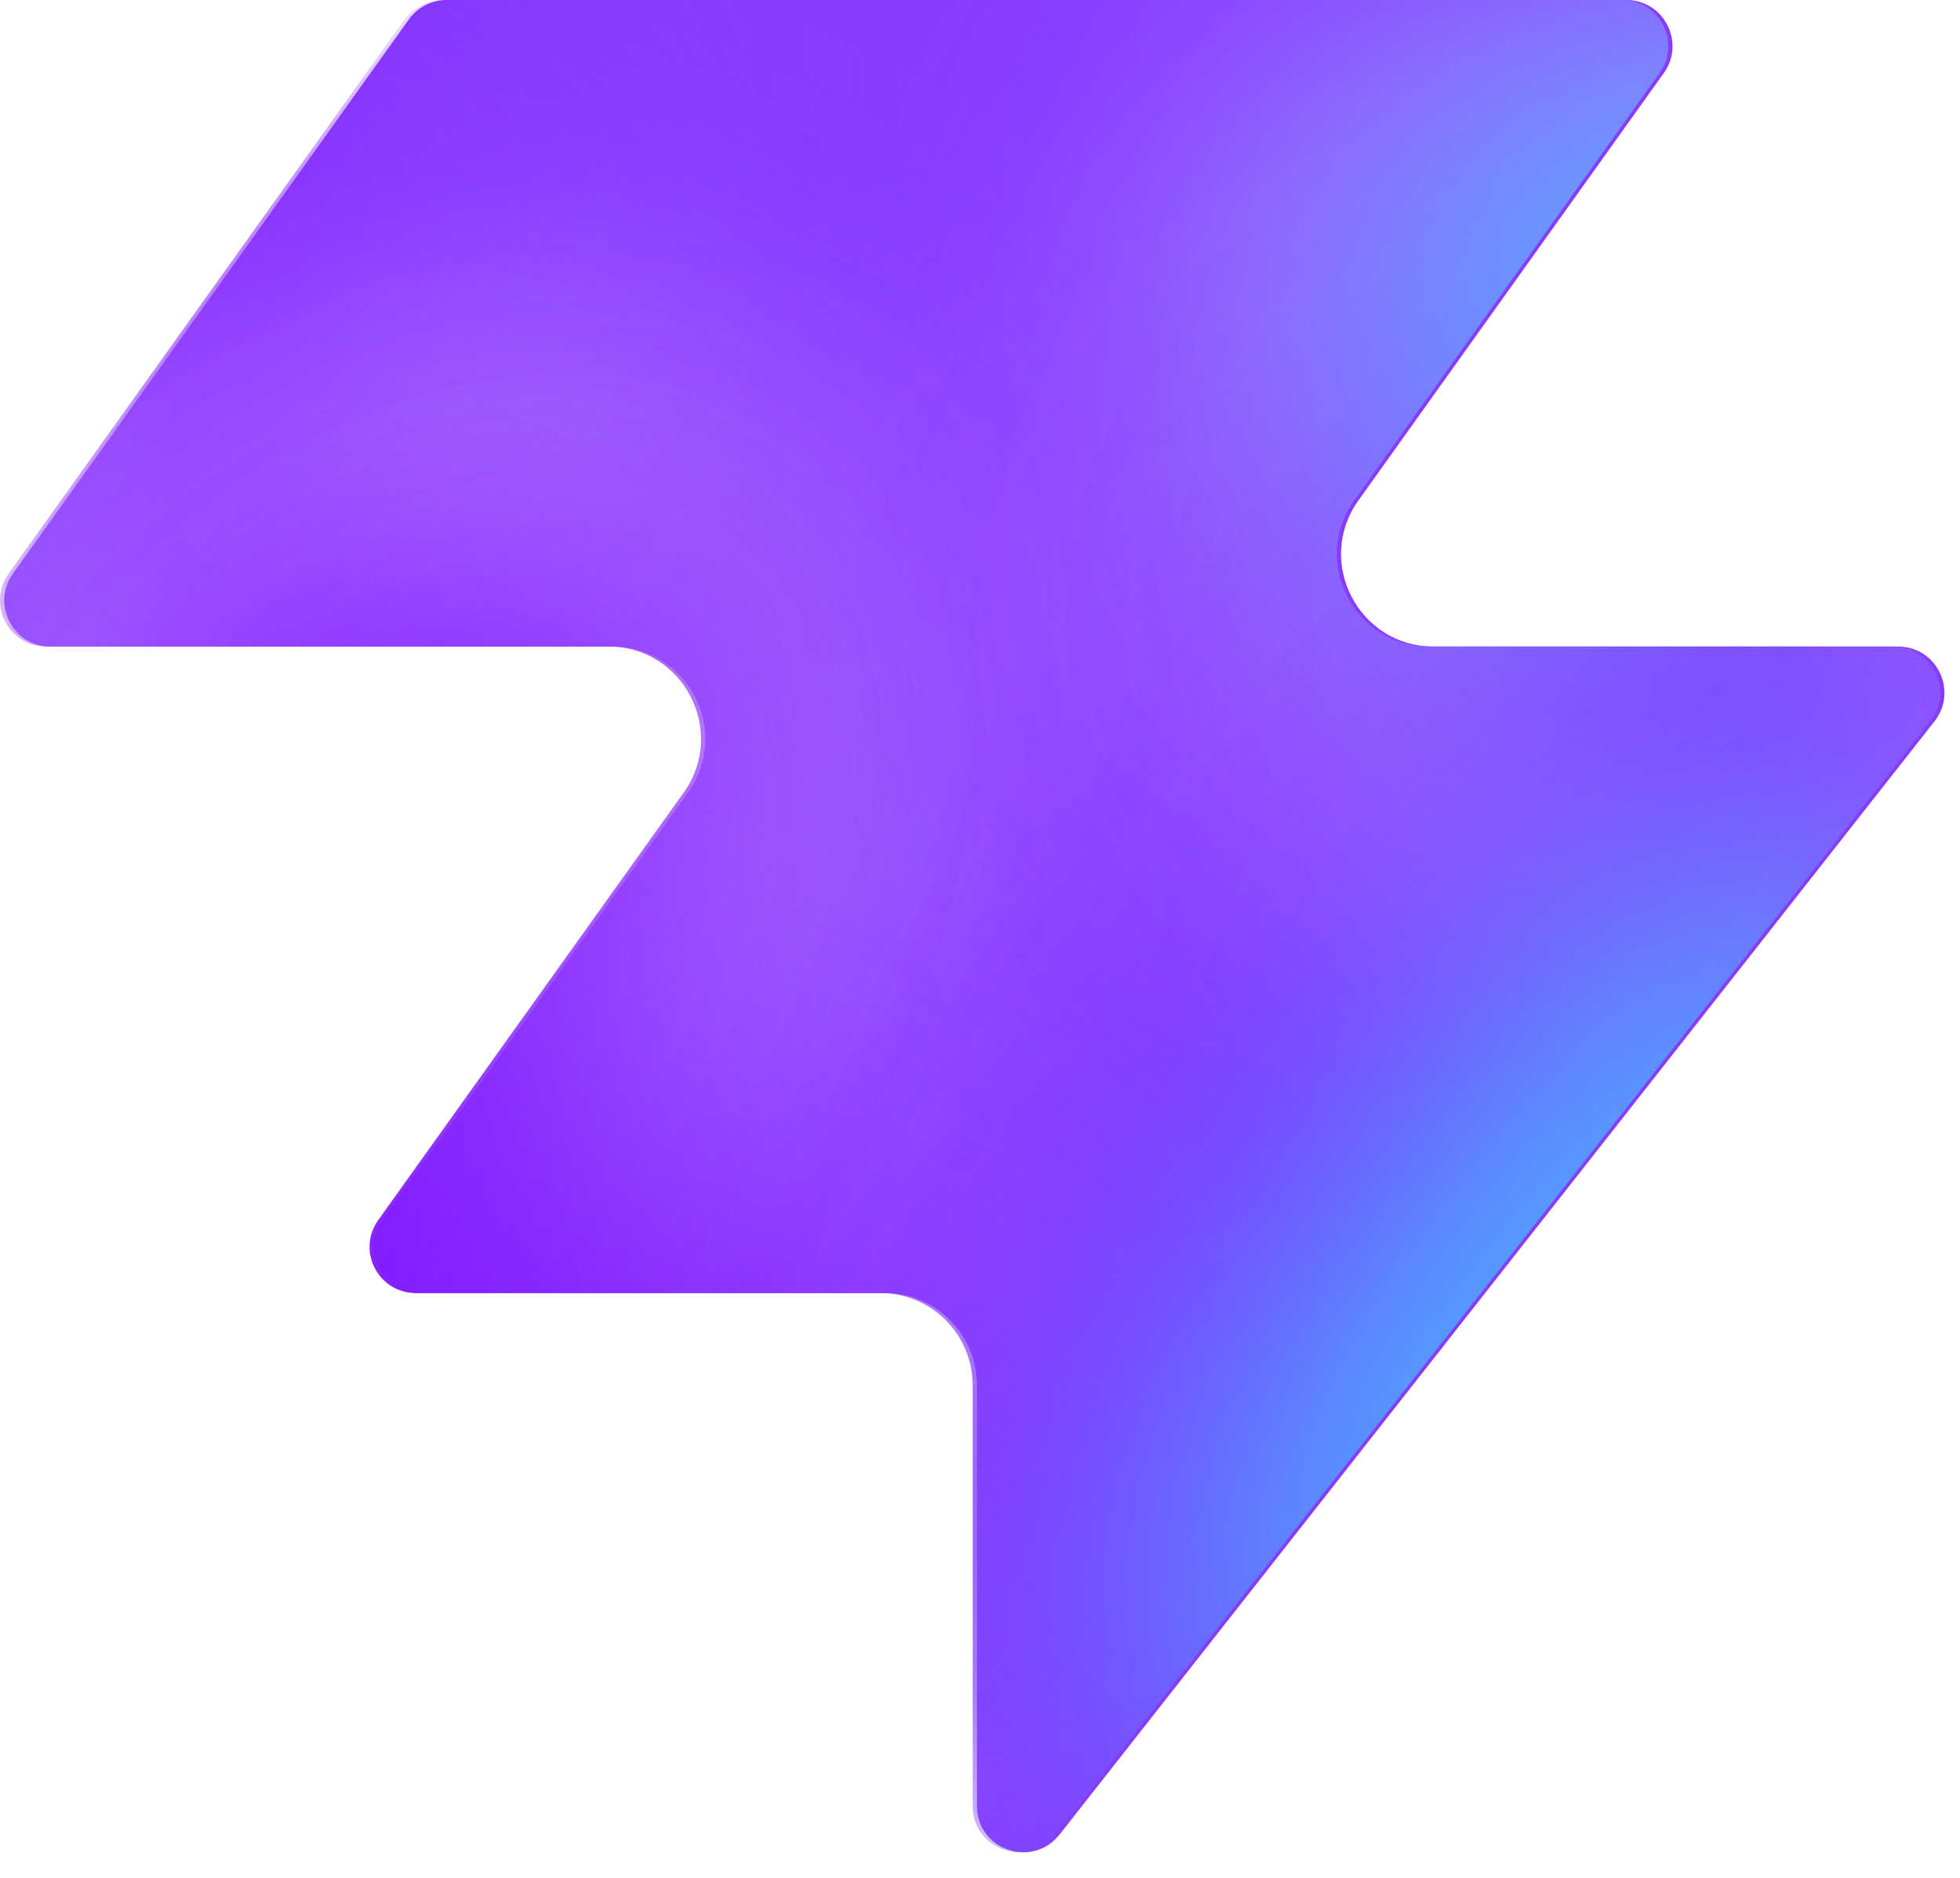
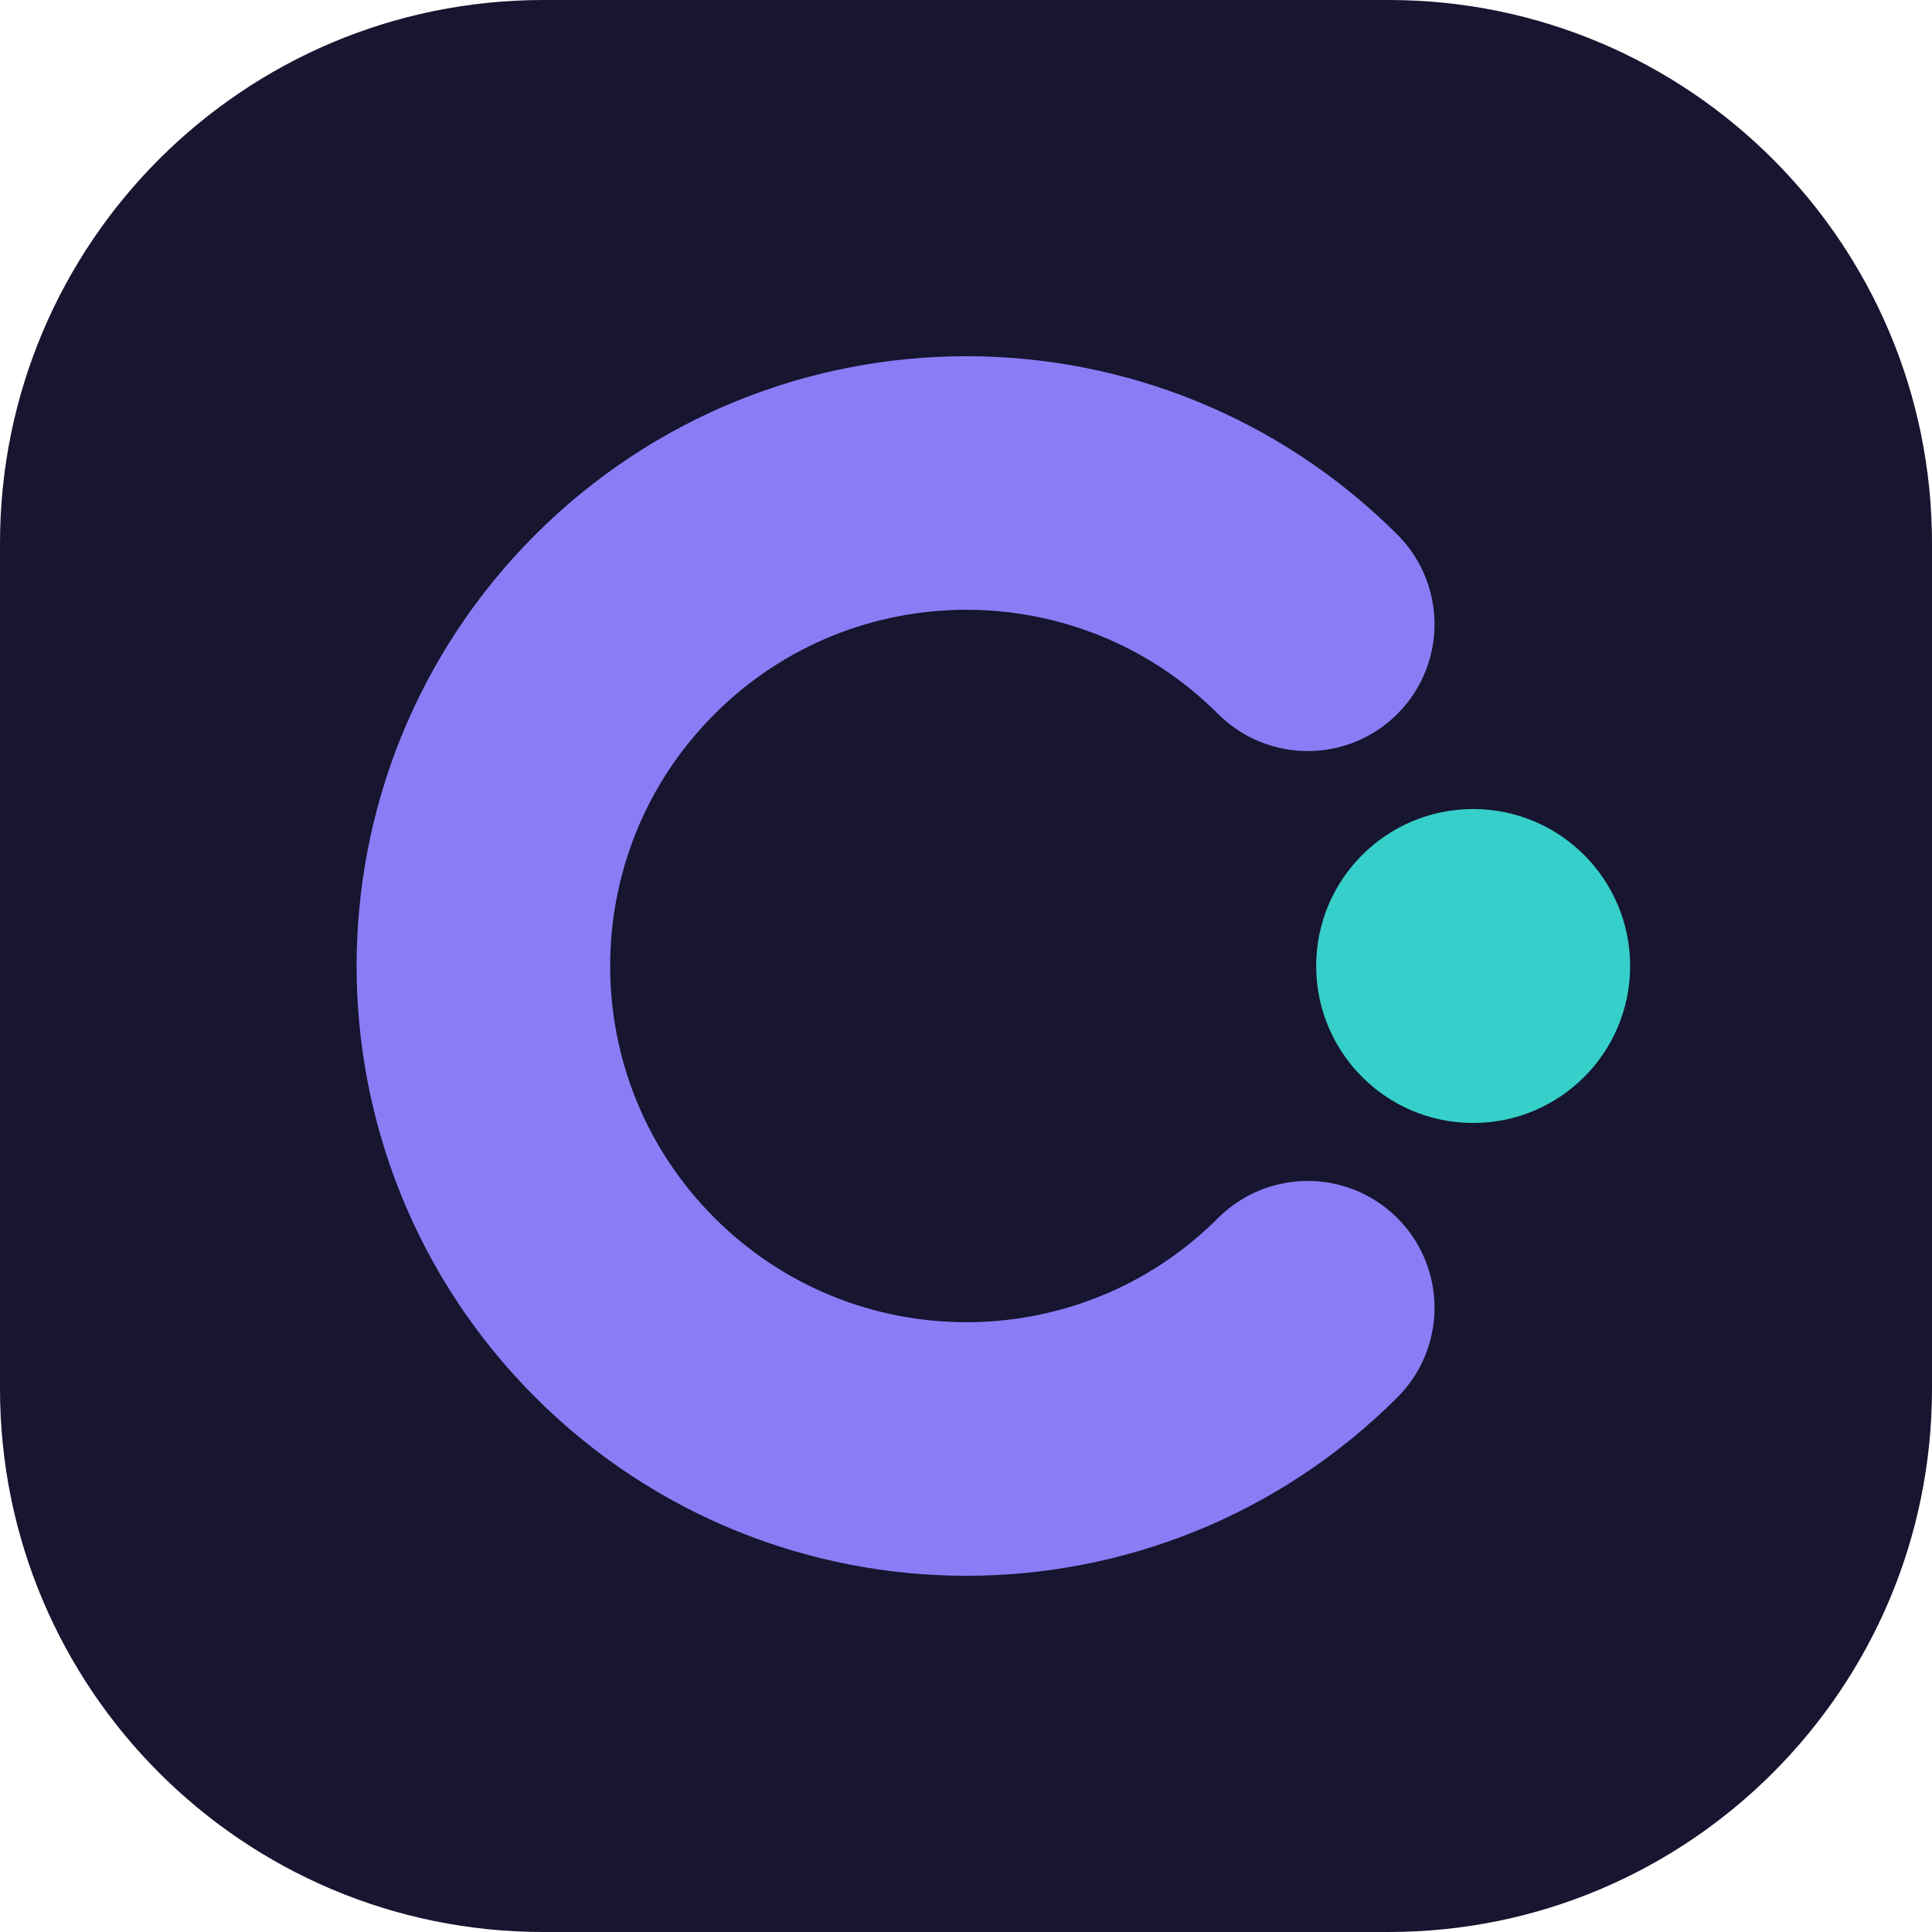
- <svg xmlns="http://www.w3.org/2000/svg" width="48" height="46" fill="none" viewBox="0 0 48 46">
-   <path fill="#863bff" d="M25.946 44.938c-.664.845-2.021.375-2.021-.698V33.937a2.26 2.26 0 0 0-2.262-2.262H10.287c-.92 0-1.456-1.04-.92-1.788l7.48-10.471c1.07-1.497 0-3.578-1.842-3.578H1.237c-.92 0-1.456-1.04-.92-1.788L10.013.474c.214-.297.556-.474.92-.474h28.894c.92 0 1.456 1.04.92 1.788l-7.48 10.471c-1.07 1.498 0 3.579 1.842 3.579h11.377c.943 0 1.473 1.088.89 1.83L25.947 44.94z" style="fill:#863bff;fill:color(display-p3 .525 .23 1);fill-opacity:1" />
-   <mask id="a" width="48" height="46" x="0" y="0" maskUnits="userSpaceOnUse" style="mask-type:alpha">
-     <path fill="#000" d="M25.842 44.938c-.664.844-2.021.375-2.021-.698V33.937a2.26 2.26 0 0 0-2.262-2.262H10.183c-.92 0-1.456-1.04-.92-1.788l7.48-10.471c1.07-1.498 0-3.579-1.842-3.579H1.133c-.92 0-1.456-1.04-.92-1.787L9.91.473c.214-.297.556-.474.92-.474h28.894c.92 0 1.456 1.04.92 1.788l-7.48 10.471c-1.07 1.498 0 3.578 1.842 3.578h11.377c.943 0 1.473 1.088.89 1.832L25.843 44.94z" style="fill:#000;fill-opacity:1" />
-   </mask>
-   <g mask="url(#a)">
-     <g filter="url(#b)">
-       <ellipse cx="5.508" cy="14.704" fill="#ede6ff" rx="5.508" ry="14.704" style="fill:#ede6ff;fill:color(display-p3 .927 .903 1);fill-opacity:1" transform="matrix(.00324 1 1 -.00324 -4.47 31.516)" />
-     </g>
-     <g filter="url(#c)">
-       <ellipse cx="10.399" cy="29.851" fill="#ede6ff" rx="10.399" ry="29.851" style="fill:#ede6ff;fill:color(display-p3 .927 .903 1);fill-opacity:1" transform="matrix(.00324 1 1 -.00324 -39.328 7.883)" />
-     </g>
-     <g filter="url(#d)">
-       <ellipse cx="5.508" cy="30.487" fill="#7e14ff" rx="5.508" ry="30.487" style="fill:#7e14ff;fill:color(display-p3 .492 .077 1);fill-opacity:1" transform="rotate(89.814 -25.913 -14.639)scale(1 -1)" />
-     </g>
-     <g filter="url(#e)">
-       <ellipse cx="5.508" cy="30.599" fill="#7e14ff" rx="5.508" ry="30.599" style="fill:#7e14ff;fill:color(display-p3 .492 .077 1);fill-opacity:1" transform="rotate(89.814 -32.644 -3.334)scale(1 -1)" />
-     </g>
-     <g filter="url(#f)">
-       <ellipse cx="5.508" cy="30.599" fill="#7e14ff" rx="5.508" ry="30.599" style="fill:#7e14ff;fill:color(display-p3 .492 .077 1);fill-opacity:1" transform="matrix(.00324 1 1 -.00324 -34.34 30.47)" />
-     </g>
-     <g filter="url(#g)">
-       <ellipse cx="14.072" cy="22.078" fill="#ede6ff" rx="14.072" ry="22.078" style="fill:#ede6ff;fill:color(display-p3 .927 .903 1);fill-opacity:1" transform="rotate(93.35 24.506 48.493)scale(-1 1)" />
-     </g>
-     <g filter="url(#h)">
-       <ellipse cx="3.47" cy="21.501" fill="#7e14ff" rx="3.47" ry="21.501" style="fill:#7e14ff;fill:color(display-p3 .492 .077 1);fill-opacity:1" transform="rotate(89.009 28.708 47.59)scale(-1 1)" />
-     </g>
-     <g filter="url(#i)">
-       <ellipse cx="3.47" cy="21.501" fill="#7e14ff" rx="3.47" ry="21.501" style="fill:#7e14ff;fill:color(display-p3 .492 .077 1);fill-opacity:1" transform="rotate(89.009 28.708 47.59)scale(-1 1)" />
-     </g>
-     <g filter="url(#j)">
-       <ellipse cx=".387" cy="8.972" fill="#7e14ff" rx="4.407" ry="29.108" style="fill:#7e14ff;fill:color(display-p3 .492 .077 1);fill-opacity:1" transform="rotate(39.51 .387 8.972)" />
-     </g>
-     <g filter="url(#k)">
-       <ellipse cx="47.523" cy="-6.092" fill="#7e14ff" rx="4.407" ry="29.108" style="fill:#7e14ff;fill:color(display-p3 .492 .077 1);fill-opacity:1" transform="rotate(37.892 47.523 -6.092)" />
-     </g>
-     <g filter="url(#l)">
-       <ellipse cx="41.412" cy="6.333" fill="#47bfff" rx="5.971" ry="9.665" style="fill:#47bfff;fill:color(display-p3 .28 .748 1);fill-opacity:1" transform="rotate(37.892 41.412 6.333)" />
-     </g>
-     <g filter="url(#m)">
-       <ellipse cx="-1.879" cy="38.332" fill="#7e14ff" rx="4.407" ry="29.108" style="fill:#7e14ff;fill:color(display-p3 .492 .077 1);fill-opacity:1" transform="rotate(37.892 -1.88 38.332)" />
-     </g>
-     <g filter="url(#n)">
-       <ellipse cx="-1.879" cy="38.332" fill="#7e14ff" rx="4.407" ry="29.108" style="fill:#7e14ff;fill:color(display-p3 .492 .077 1);fill-opacity:1" transform="rotate(37.892 -1.88 38.332)" />
-     </g>
-     <g filter="url(#o)">
-       <ellipse cx="35.651" cy="29.907" fill="#7e14ff" rx="4.407" ry="29.108" style="fill:#7e14ff;fill:color(display-p3 .492 .077 1);fill-opacity:1" transform="rotate(37.892 35.651 29.907)" />
-     </g>
-     <g filter="url(#p)">
-       <ellipse cx="38.418" cy="32.4" fill="#47bfff" rx="5.971" ry="15.297" style="fill:#47bfff;fill:color(display-p3 .28 .748 1);fill-opacity:1" transform="rotate(37.892 38.418 32.4)" />
-     </g>
-   </g>
-   <defs>
-     <filter id="b" width="60.045" height="41.654" x="-19.77" y="16.149" color-interpolation-filters="sRGB" filterUnits="userSpaceOnUse">
-       <feFlood flood-opacity="0" result="BackgroundImageFix" />
-       <feBlend in="SourceGraphic" in2="BackgroundImageFix" result="shape" />
-       <feGaussianBlur result="effect1_foregroundBlur_2002_17158" stdDeviation="7.659" />
-     </filter>
-     <filter id="c" width="90.34" height="51.437" x="-54.613" y="-7.533" color-interpolation-filters="sRGB" filterUnits="userSpaceOnUse">
-       <feFlood flood-opacity="0" result="BackgroundImageFix" />
-       <feBlend in="SourceGraphic" in2="BackgroundImageFix" result="shape" />
-       <feGaussianBlur result="effect1_foregroundBlur_2002_17158" stdDeviation="7.659" />
-     </filter>
-     <filter id="d" width="79.355" height="29.4" x="-49.64" y="2.03" color-interpolation-filters="sRGB" filterUnits="userSpaceOnUse">
-       <feFlood flood-opacity="0" result="BackgroundImageFix" />
-       <feBlend in="SourceGraphic" in2="BackgroundImageFix" result="shape" />
-       <feGaussianBlur result="effect1_foregroundBlur_2002_17158" stdDeviation="4.596" />
-     </filter>
-     <filter id="e" width="79.579" height="29.4" x="-45.045" y="20.029" color-interpolation-filters="sRGB" filterUnits="userSpaceOnUse">
-       <feFlood flood-opacity="0" result="BackgroundImageFix" />
-       <feBlend in="SourceGraphic" in2="BackgroundImageFix" result="shape" />
-       <feGaussianBlur result="effect1_foregroundBlur_2002_17158" stdDeviation="4.596" />
-     </filter>
-     <filter id="f" width="79.579" height="29.4" x="-43.513" y="21.178" color-interpolation-filters="sRGB" filterUnits="userSpaceOnUse">
-       <feFlood flood-opacity="0" result="BackgroundImageFix" />
-       <feBlend in="SourceGraphic" in2="BackgroundImageFix" result="shape" />
-       <feGaussianBlur result="effect1_foregroundBlur_2002_17158" stdDeviation="4.596" />
-     </filter>
-     <filter id="g" width="74.749" height="58.852" x="15.756" y="-17.901" color-interpolation-filters="sRGB" filterUnits="userSpaceOnUse">
-       <feFlood flood-opacity="0" result="BackgroundImageFix" />
-       <feBlend in="SourceGraphic" in2="BackgroundImageFix" result="shape" />
-       <feGaussianBlur result="effect1_foregroundBlur_2002_17158" stdDeviation="7.659" />
-     </filter>
-     <filter id="h" width="61.377" height="25.362" x="23.548" y="2.284" color-interpolation-filters="sRGB" filterUnits="userSpaceOnUse">
-       <feFlood flood-opacity="0" result="BackgroundImageFix" />
-       <feBlend in="SourceGraphic" in2="BackgroundImageFix" result="shape" />
-       <feGaussianBlur result="effect1_foregroundBlur_2002_17158" stdDeviation="4.596" />
-     </filter>
-     <filter id="i" width="61.377" height="25.362" x="23.548" y="2.284" color-interpolation-filters="sRGB" filterUnits="userSpaceOnUse">
-       <feFlood flood-opacity="0" result="BackgroundImageFix" />
-       <feBlend in="SourceGraphic" in2="BackgroundImageFix" result="shape" />
-       <feGaussianBlur result="effect1_foregroundBlur_2002_17158" stdDeviation="4.596" />
-     </filter>
-     <filter id="j" width="56.045" height="63.649" x="-27.636" y="-22.853" color-interpolation-filters="sRGB" filterUnits="userSpaceOnUse">
-       <feFlood flood-opacity="0" result="BackgroundImageFix" />
-       <feBlend in="SourceGraphic" in2="BackgroundImageFix" result="shape" />
-       <feGaussianBlur result="effect1_foregroundBlur_2002_17158" stdDeviation="4.596" />
-     </filter>
-     <filter id="k" width="54.814" height="64.646" x="20.116" y="-38.415" color-interpolation-filters="sRGB" filterUnits="userSpaceOnUse">
-       <feFlood flood-opacity="0" result="BackgroundImageFix" />
-       <feBlend in="SourceGraphic" in2="BackgroundImageFix" result="shape" />
-       <feGaussianBlur result="effect1_foregroundBlur_2002_17158" stdDeviation="4.596" />
-     </filter>
-     <filter id="l" width="33.541" height="35.313" x="24.641" y="-11.323" color-interpolation-filters="sRGB" filterUnits="userSpaceOnUse">
-       <feFlood flood-opacity="0" result="BackgroundImageFix" />
-       <feBlend in="SourceGraphic" in2="BackgroundImageFix" result="shape" />
-       <feGaussianBlur result="effect1_foregroundBlur_2002_17158" stdDeviation="4.596" />
-     </filter>
-     <filter id="m" width="54.814" height="64.646" x="-29.286" y="6.009" color-interpolation-filters="sRGB" filterUnits="userSpaceOnUse">
-       <feFlood flood-opacity="0" result="BackgroundImageFix" />
-       <feBlend in="SourceGraphic" in2="BackgroundImageFix" result="shape" />
-       <feGaussianBlur result="effect1_foregroundBlur_2002_17158" stdDeviation="4.596" />
-     </filter>
-     <filter id="n" width="54.814" height="64.646" x="-29.286" y="6.009" color-interpolation-filters="sRGB" filterUnits="userSpaceOnUse">
-       <feFlood flood-opacity="0" result="BackgroundImageFix" />
-       <feBlend in="SourceGraphic" in2="BackgroundImageFix" result="shape" />
-       <feGaussianBlur result="effect1_foregroundBlur_2002_17158" stdDeviation="4.596" />
-     </filter>
-     <filter id="o" width="54.814" height="64.646" x="8.244" y="-2.416" color-interpolation-filters="sRGB" filterUnits="userSpaceOnUse">
-       <feFlood flood-opacity="0" result="BackgroundImageFix" />
-       <feBlend in="SourceGraphic" in2="BackgroundImageFix" result="shape" />
-       <feGaussianBlur result="effect1_foregroundBlur_2002_17158" stdDeviation="4.596" />
-     </filter>
-     <filter id="p" width="39.409" height="43.623" x="18.713" y="10.588" color-interpolation-filters="sRGB" filterUnits="userSpaceOnUse">
-       <feFlood flood-opacity="0" result="BackgroundImageFix" />
-       <feBlend in="SourceGraphic" in2="BackgroundImageFix" result="shape" />
-       <feGaussianBlur result="effect1_foregroundBlur_2002_17158" stdDeviation="4.596" />
-     </filter>
-   </defs>
+ <svg xmlns="http://www.w3.org/2000/svg" width="32" height="32" viewBox="0 0 32 32">
+   <rect width="32" height="32" rx="9" fill="#17152f" />
+   <path d="M21.66 10.34A8 8 0 1 0 21.66 21.66" fill="none" stroke="#8b7cf6" stroke-width="4.2" stroke-linecap="round" />
+   <circle cx="24.4" cy="16" r="2.6" fill="#36cfc9" />
</svg>
